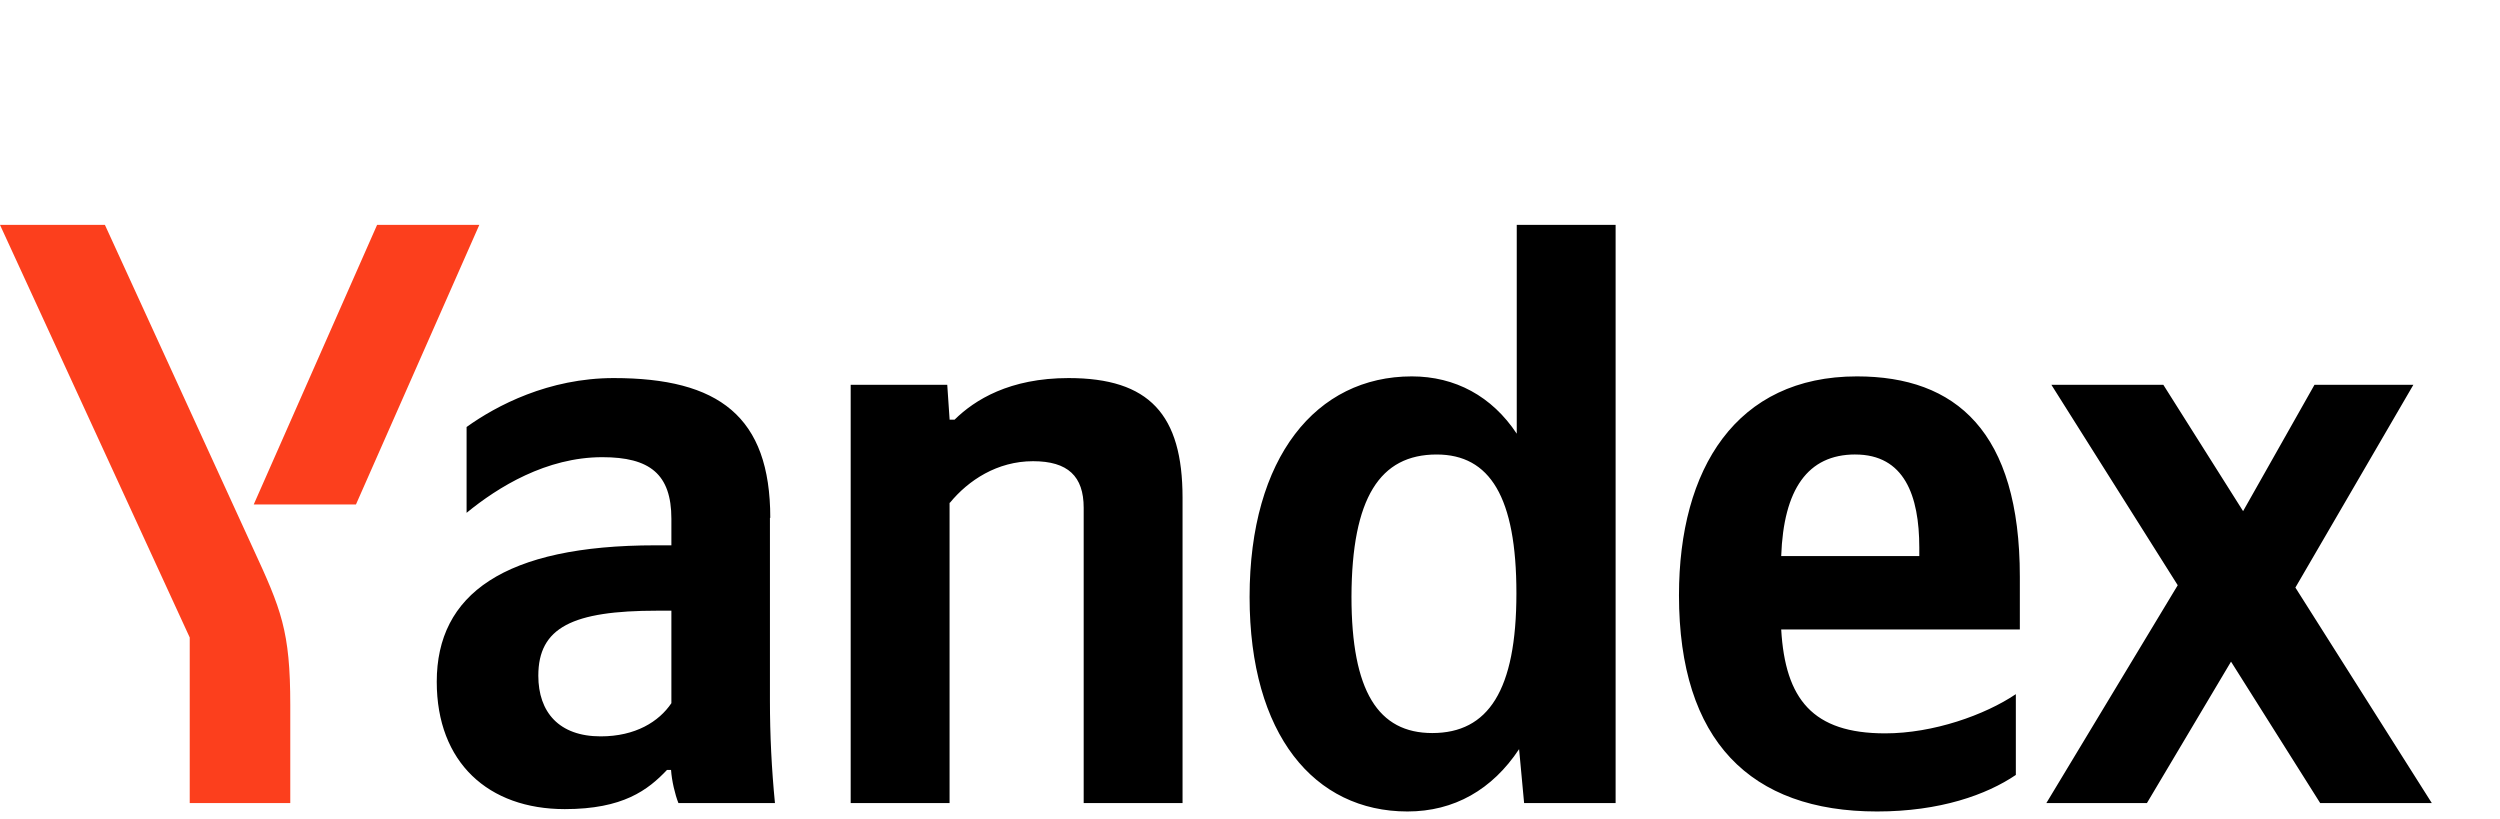
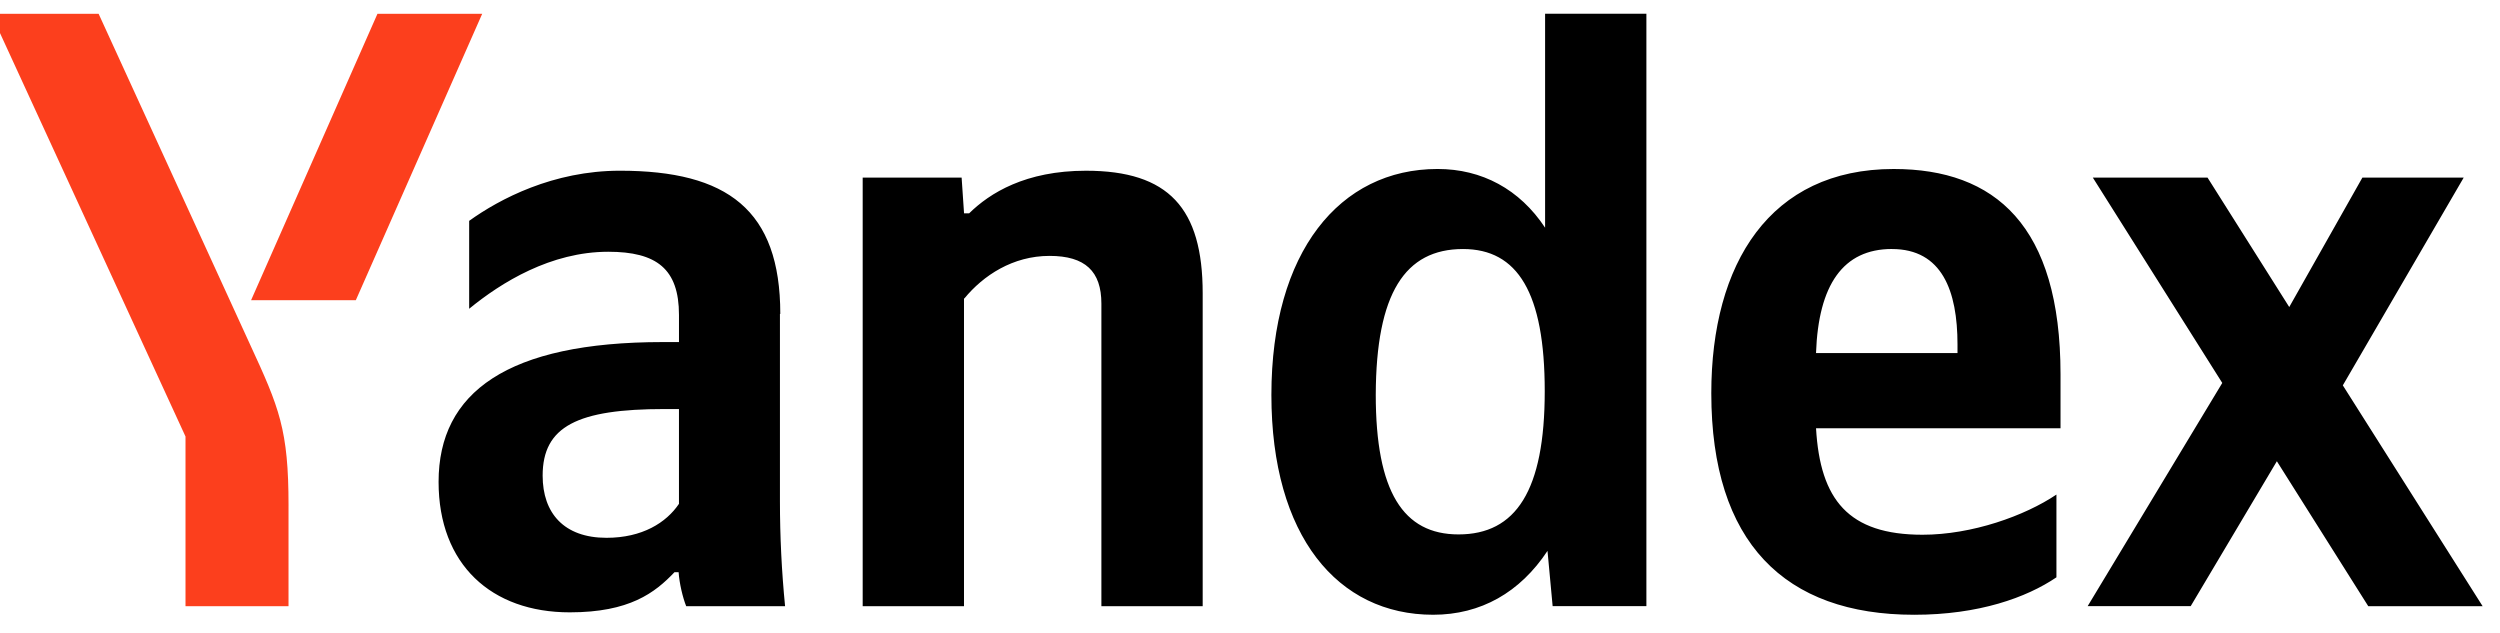
- <svg xmlns="http://www.w3.org/2000/svg" width="110px" height="36px" preserveAspectRatio="xMidYMid meet">
-   <path d="M61.928 35.705c2.05 0 3.732-.959 4.912-2.743l.221 2.374h4.026V9.895h-4.35v9.188c-1.092-1.652-2.714-2.522-4.617-2.522-4.203 0-7.138 3.555-7.138 9.705 0 6.061 2.847 9.439 6.947 9.439zm26.769-1.608v-3.554c-1.357.914-3.628 1.725-5.752 1.725-3.186 0-4.395-1.504-4.572-4.572h10.5v-2.315c0-6.4-2.816-8.82-7.167-8.82-5.31 0-7.831 4.056-7.831 9.631 0 6.4 3.141 9.513 8.716 9.513 2.773 0 4.823-.738 6.106-1.608zm-46.9-11.976c.811-.988 2.08-1.828 3.658-1.828 1.533 0 2.227.663 2.227 2.05v12.993h4.35V21.9c0-3.657-1.46-5.265-5.014-5.265-2.596 0-4.13.959-5.015 1.829h-.22l-.104-1.534H37.43v18.406h4.351V22.122zm-7.905.664c0-4.469-2.272-6.15-6.888-6.15-2.861 0-5.162 1.21-6.474 2.153v3.776c1.386-1.136 3.51-2.448 5.973-2.448 2.08 0 3.038.737 3.038 2.713v1.165h-.693c-6.666 0-9.631 2.154-9.631 6.003 0 3.554 2.271 5.604 5.634 5.604 2.566 0 3.658-.84 4.498-1.725h.177c.03.472.177 1.091.325 1.46h4.247a46.149 46.149 0 01-.221-4.498v-8.053zm68.197 12.551H107l-6.003-9.483 5.192-8.923h-4.351l-3.142 5.56-3.51-5.56H90.26l5.56 8.82-5.781 9.586h4.425l3.701-6.224zM63.212 19.998c2.345 0 3.51 1.873 3.51 6.106 0 4.277-1.24 6.15-3.702 6.15-2.375 0-3.555-1.83-3.555-6.003.015-4.35 1.254-6.253 3.747-6.253zm18.42 0c2.154 0 2.817 1.799 2.817 4.1v.369h-6.076c.103-2.935 1.165-4.47 3.26-4.47zM29.541 30.94c-.546.811-1.578 1.46-3.112 1.46-1.829 0-2.743-1.062-2.743-2.67 0-2.123 1.504-2.86 5.235-2.86h.62z" fill="#000" />
-   <path d="M12.772 31.015v4.321H8.348V28.05L0 9.895h4.616l6.504 14.203c1.254 2.714 1.652 3.657 1.652 6.917zM21.09 9.895l-5.427 12.3h-4.498l5.427-12.3z" fill="#FC3F1D" />
+ <svg xmlns="http://www.w3.org/2000/svg" width="162" height="41" preserveAspectRatio="xMidYMid meet">
+   <g>
+     <g stroke="null" id="svg_3">
+       <path stroke="null" d="m92.866,39.836c3.093,0 5.631,-1.447 7.412,-4.139l0.333,3.582l6.075,0l0,-38.387l-6.564,0l0,13.863c-1.648,-2.493 -4.095,-3.805 -6.966,-3.805c-6.342,0 -10.77,5.364 -10.77,14.644c0,9.145 4.296,14.242 10.482,14.242l-0.002,0l0,0zm40.391,-2.426l0,-5.362c-2.048,1.379 -5.474,2.603 -8.679,2.603c-4.807,0 -6.631,-2.269 -6.899,-6.899l15.843,0l0,-3.493c0,-9.657 -4.249,-13.308 -10.814,-13.308c-8.012,0 -11.816,6.12 -11.816,14.532c0,9.657 4.739,14.354 13.151,14.354c4.184,0 7.277,-1.114 9.213,-2.426l0,-0zm-70.766,-18.07c1.224,-1.491 3.138,-2.758 5.519,-2.758c2.313,0 3.36,1 3.36,3.093l0,19.605l6.564,0l0,-20.273c0,-5.518 -2.203,-7.944 -7.565,-7.944c-3.917,0 -6.232,1.447 -7.567,2.76l-0.332,0l-0.157,-2.315l-6.411,0l0,27.772l6.565,0l0,-19.938l0.024,-0.002zm-11.928,1.002c0,-6.743 -3.428,-9.28 -10.393,-9.28c-4.317,0 -7.789,1.826 -9.768,3.249l0,5.697c2.091,-1.714 5.296,-3.694 9.012,-3.694c3.138,0 4.584,1.112 4.584,4.094l0,1.758l-1.046,0c-10.058,0 -14.532,3.25 -14.532,9.058c0,5.362 3.427,8.456 8.501,8.456c3.872,0 5.519,-1.267 6.787,-2.603l0.267,0c0.045,0.712 0.267,1.646 0.49,2.203l6.408,0a69.632,69.632 0 0 1 -0.333,-6.787l0,-12.151l0.023,0l0,0zm102.9,18.938l7.41,0l-9.058,-14.309l7.834,-13.464l-6.565,0l-4.741,8.389l-5.296,-8.389l-7.433,0l8.389,13.308l-8.723,14.464l6.677,0l5.584,-9.391l5.921,9.391zm-58.66,-23.143c3.538,0 5.296,2.826 5.296,9.213c0,6.453 -1.871,9.28 -5.586,9.28c-3.584,0 -5.364,-2.761 -5.364,-9.058c0.023,-6.564 1.892,-9.435 5.654,-9.435l-0,0zm27.793,0c3.25,0 4.25,2.714 4.25,6.186l0,0.557l-9.168,0c0.155,-4.429 1.758,-6.745 4.919,-6.745l-0.002,0.002l0,-0zm-78.598,16.51c-0.824,1.224 -2.381,2.203 -4.696,2.203c-2.76,0 -4.139,-1.602 -4.139,-4.029c0,-3.203 2.269,-4.315 7.899,-4.315l0.935,0l0,6.141l0,0z" fill="#000" id="svg_1" />
+       <path stroke="null" d="m18.696,32.76l0,6.52l-6.675,0l0,-10.994l-12.596,-27.393l6.965,0l9.814,21.43c1.892,4.095 2.493,5.518 2.493,10.437zm12.551,-31.867l-8.189,18.559l-6.787,0l8.189,-18.559l6.787,0z" fill="#FC3F1D" id="svg_2" />
+     </g>
+   </g>
</svg>
